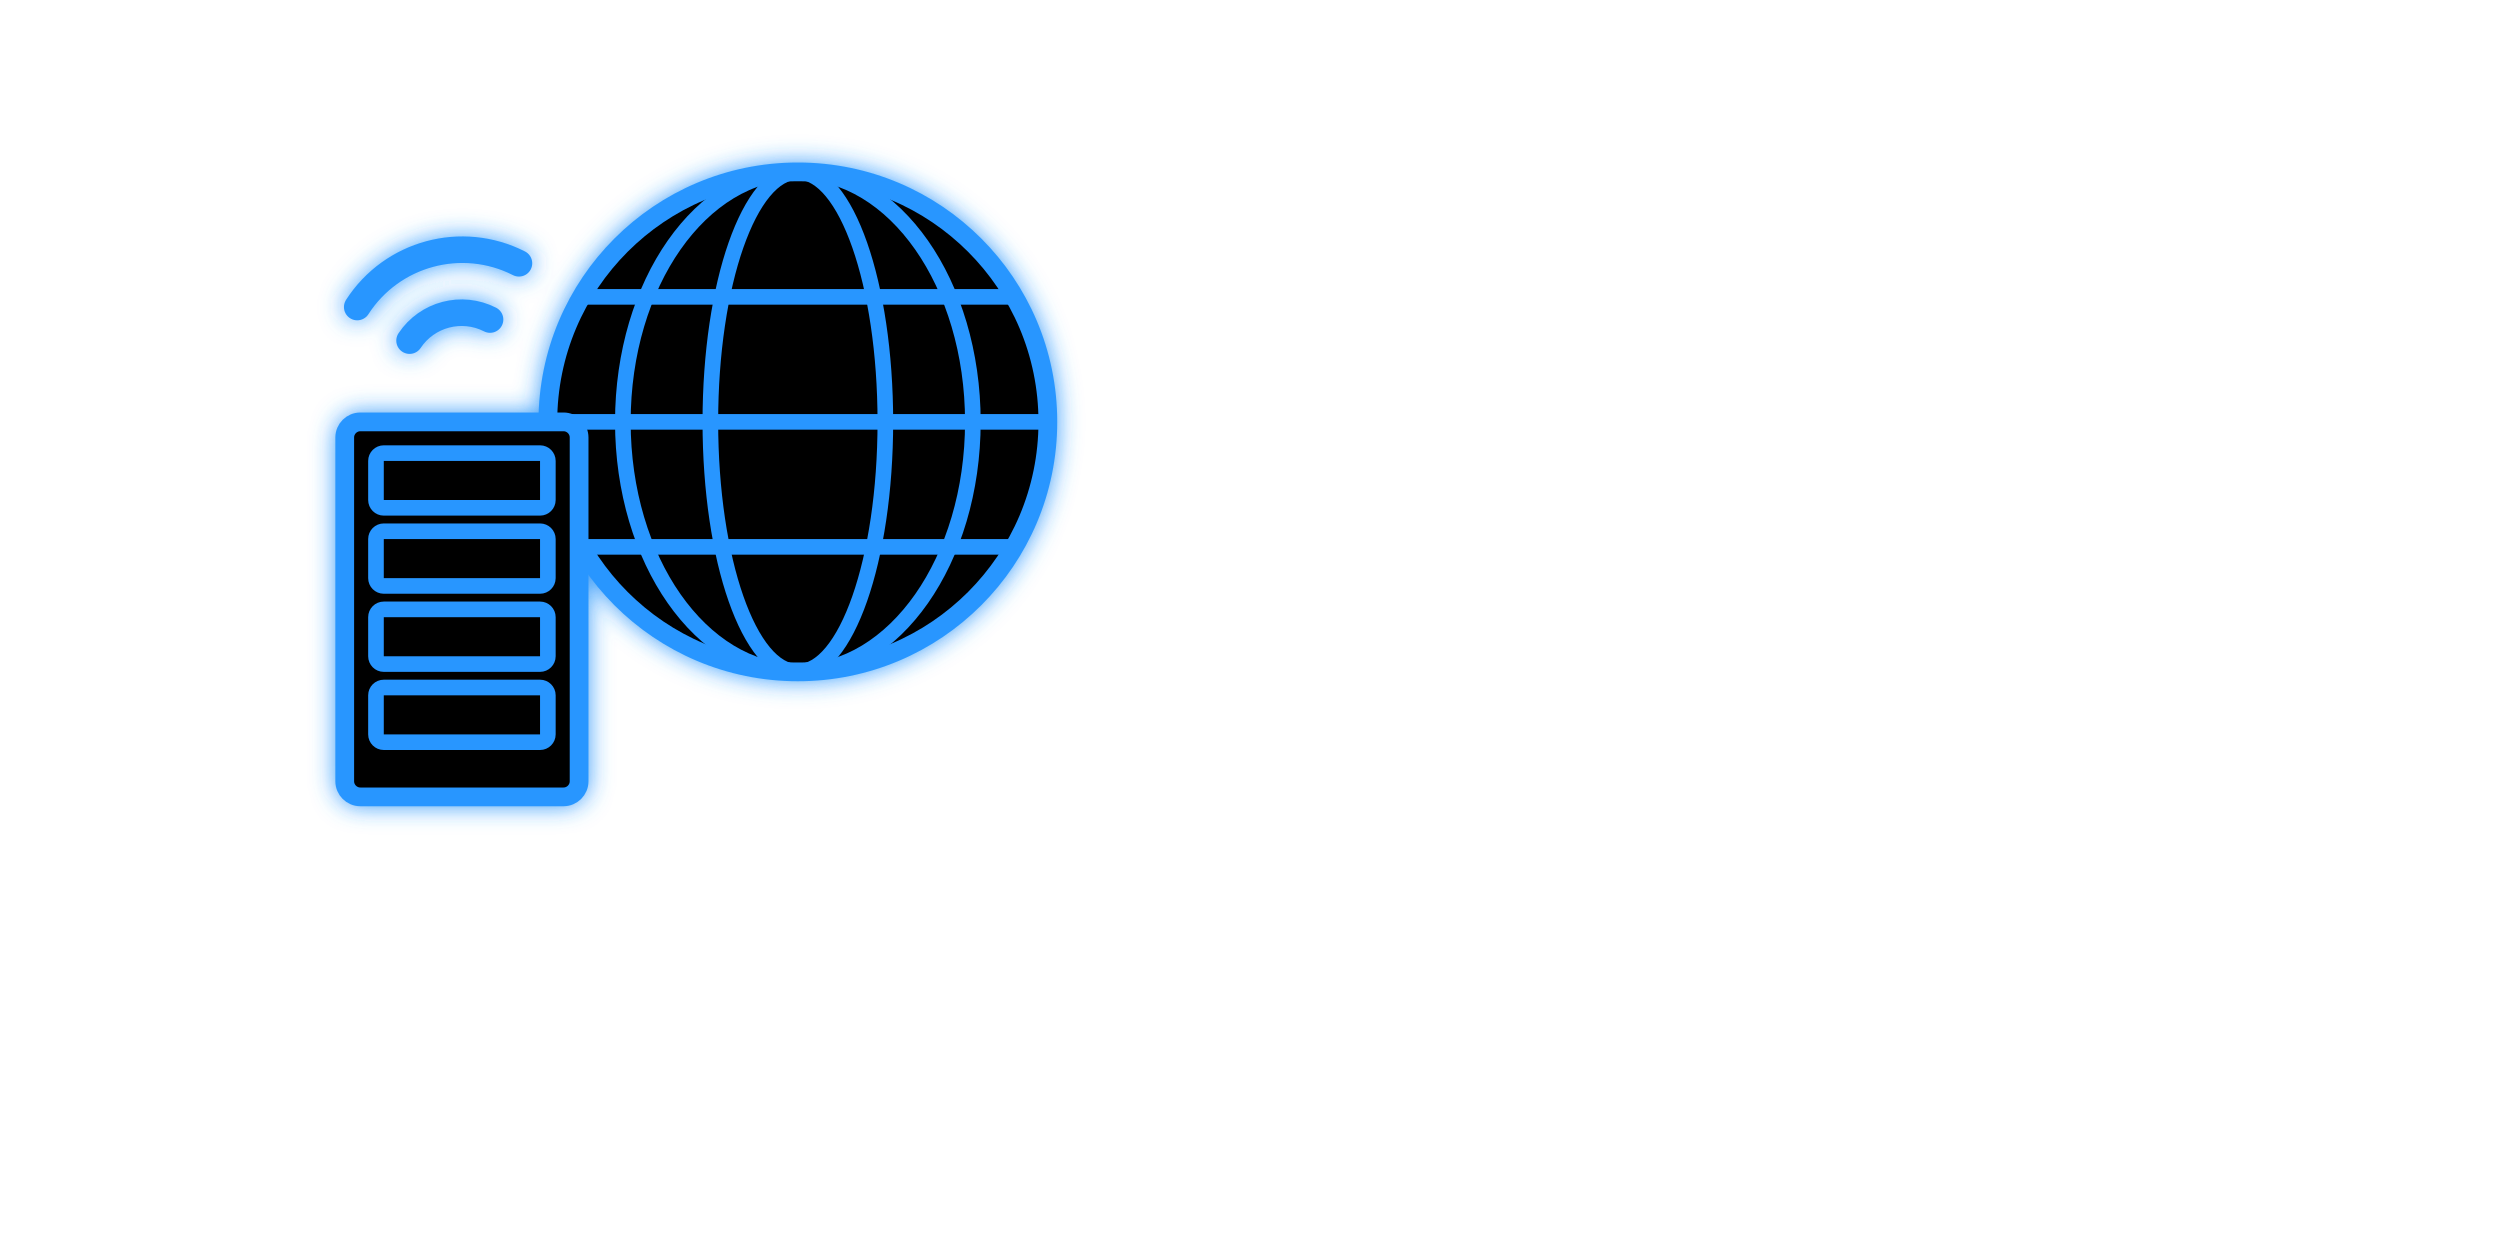
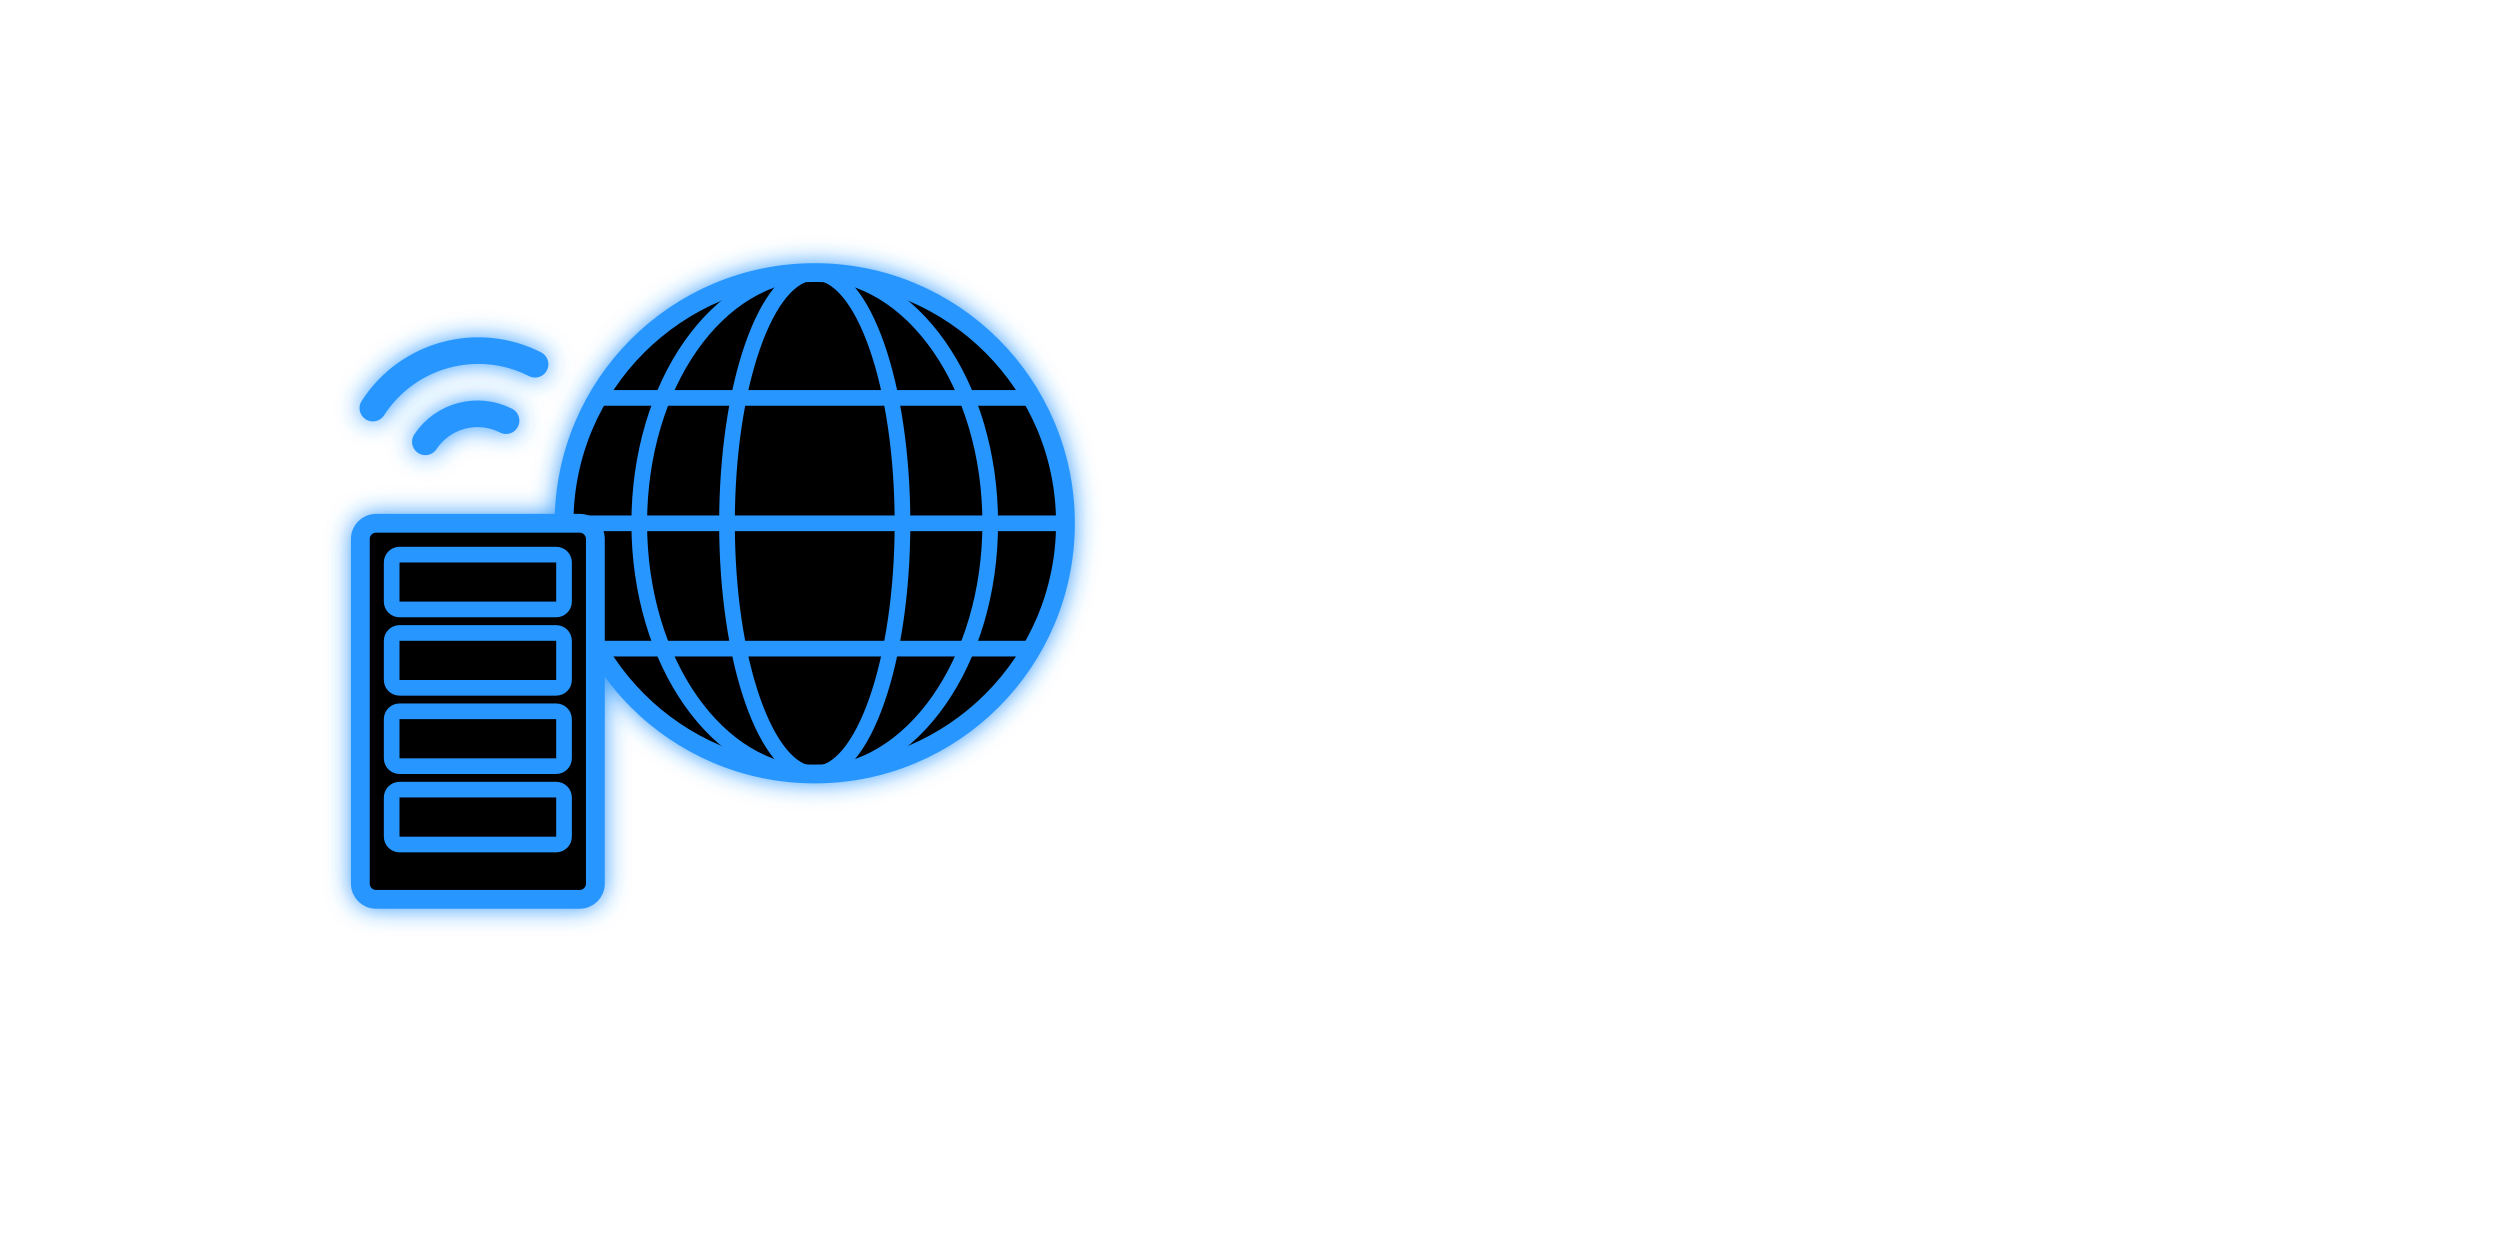
<svg xmlns="http://www.w3.org/2000/svg" width="512" height="256" viewBox="0 0 512 256">
  <style>
.b { fill:#000; stroke:#2896FF; stroke-width:2.4; stroke-linejoin:round }
.l { fill:none; stroke:#2896FF; stroke-width:2; stroke-linecap:round; stroke-linejoin:round }
.w { fill:none; stroke:#2896FF; stroke-width:3.4; stroke-linecap:round; stroke-linejoin:round }
.arc { fill:none; stroke:#2896FF; stroke-width:6 }
.f { fill:#2896FF; stroke:none }
.red { stroke:#FF3A3A }
</style>
  <defs>
    <filter id="glow" x="-20%" y="-20%" width="140%" height="140%">
      <feGaussianBlur stdDeviation="1.50" />
    </filter>
  </defs>
-   <g transform="translate(61 16) scale(1.6)">
+   <g transform="translate(64.17 36.57) scale(1.6045)">
    <g filter="url(#glow)" opacity="0.9">
      <circle cx="64" cy="44" r="32" class="b" />
      <ellipse cx="64" cy="44" rx="11.2" ry="32" class="l" />
      <ellipse cx="64" cy="44" rx="22.4" ry="32" class="l" />
      <line x1="36.3" y1="28.0" x2="91.7" y2="28.0" class="l" />
      <line x1="32.0" y1="44.0" x2="96.0" y2="44.0" class="l" />
      <line x1="36.3" y1="60.0" x2="91.7" y2="60.0" class="l" />
      <rect x="6" y="44" width="30" height="48" rx="2" class="b" />
      <rect x="10" y="48.0" width="22" height="7.0" rx="1" class="l" />
      <rect x="10" y="58.0" width="22" height="7.0" rx="1" class="l" />
      <rect x="10" y="68.0" width="22" height="7.0" rx="1" class="l" />
      <rect x="10" y="78.0" width="22" height="7.0" rx="1" class="l" />
      <path d="M14.3,33.6 A8,8 0 0 1 24.6,30.9" class="w" />
      <path d="M7.6,29.3 A16,16 0 0 1 28.3,23.7" class="w" />
    </g>
    <circle cx="64" cy="44" r="32" class="b" />
    <ellipse cx="64" cy="44" rx="11.2" ry="32" class="l" />
    <ellipse cx="64" cy="44" rx="22.4" ry="32" class="l" />
    <line x1="36.3" y1="28.0" x2="91.7" y2="28.0" class="l" />
    <line x1="32.0" y1="44.0" x2="96.0" y2="44.0" class="l" />
    <line x1="36.3" y1="60.0" x2="91.7" y2="60.0" class="l" />
    <rect x="6" y="44" width="30" height="48" rx="2" class="b" />
    <rect x="10" y="48.0" width="22" height="7.0" rx="1" class="l" />
    <rect x="10" y="58.0" width="22" height="7.0" rx="1" class="l" />
    <rect x="10" y="68.0" width="22" height="7.0" rx="1" class="l" />
    <rect x="10" y="78.0" width="22" height="7.0" rx="1" class="l" />
    <path d="M14.3,33.6 A8,8 0 0 1 24.6,30.9" class="w" />
    <path d="M7.6,29.3 A16,16 0 0 1 28.3,23.7" class="w" />
  </g>
</svg>
